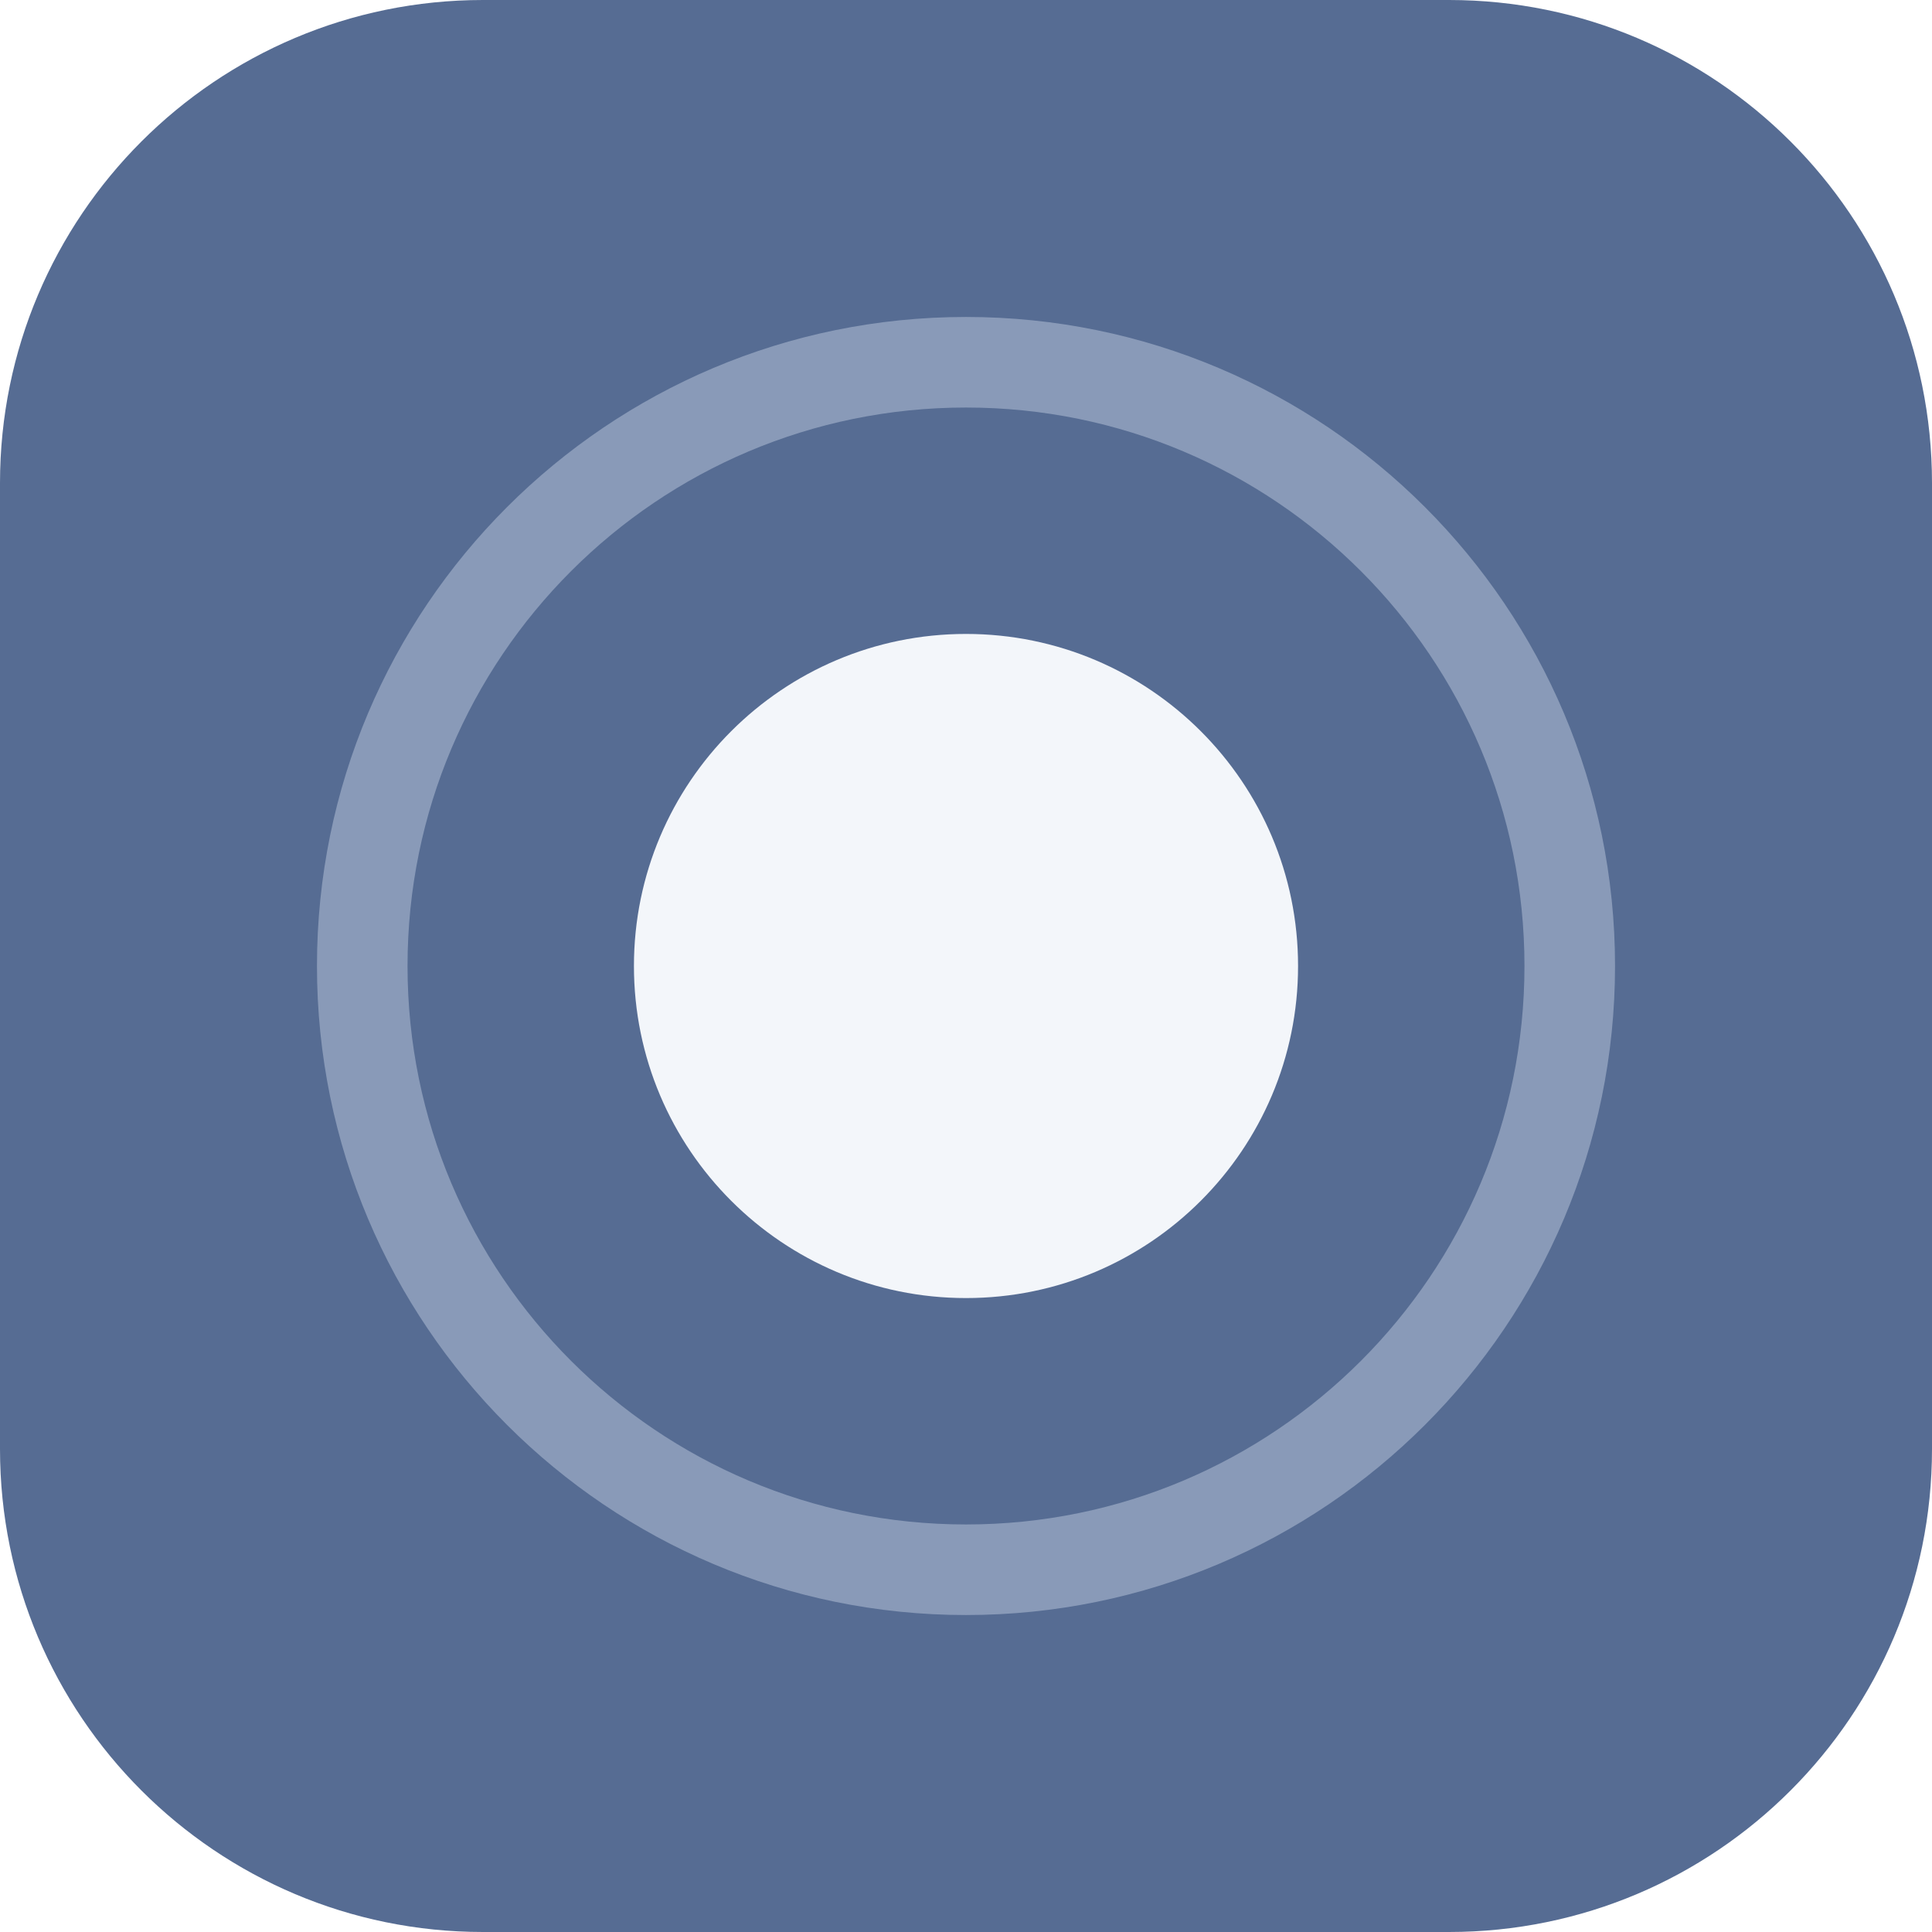
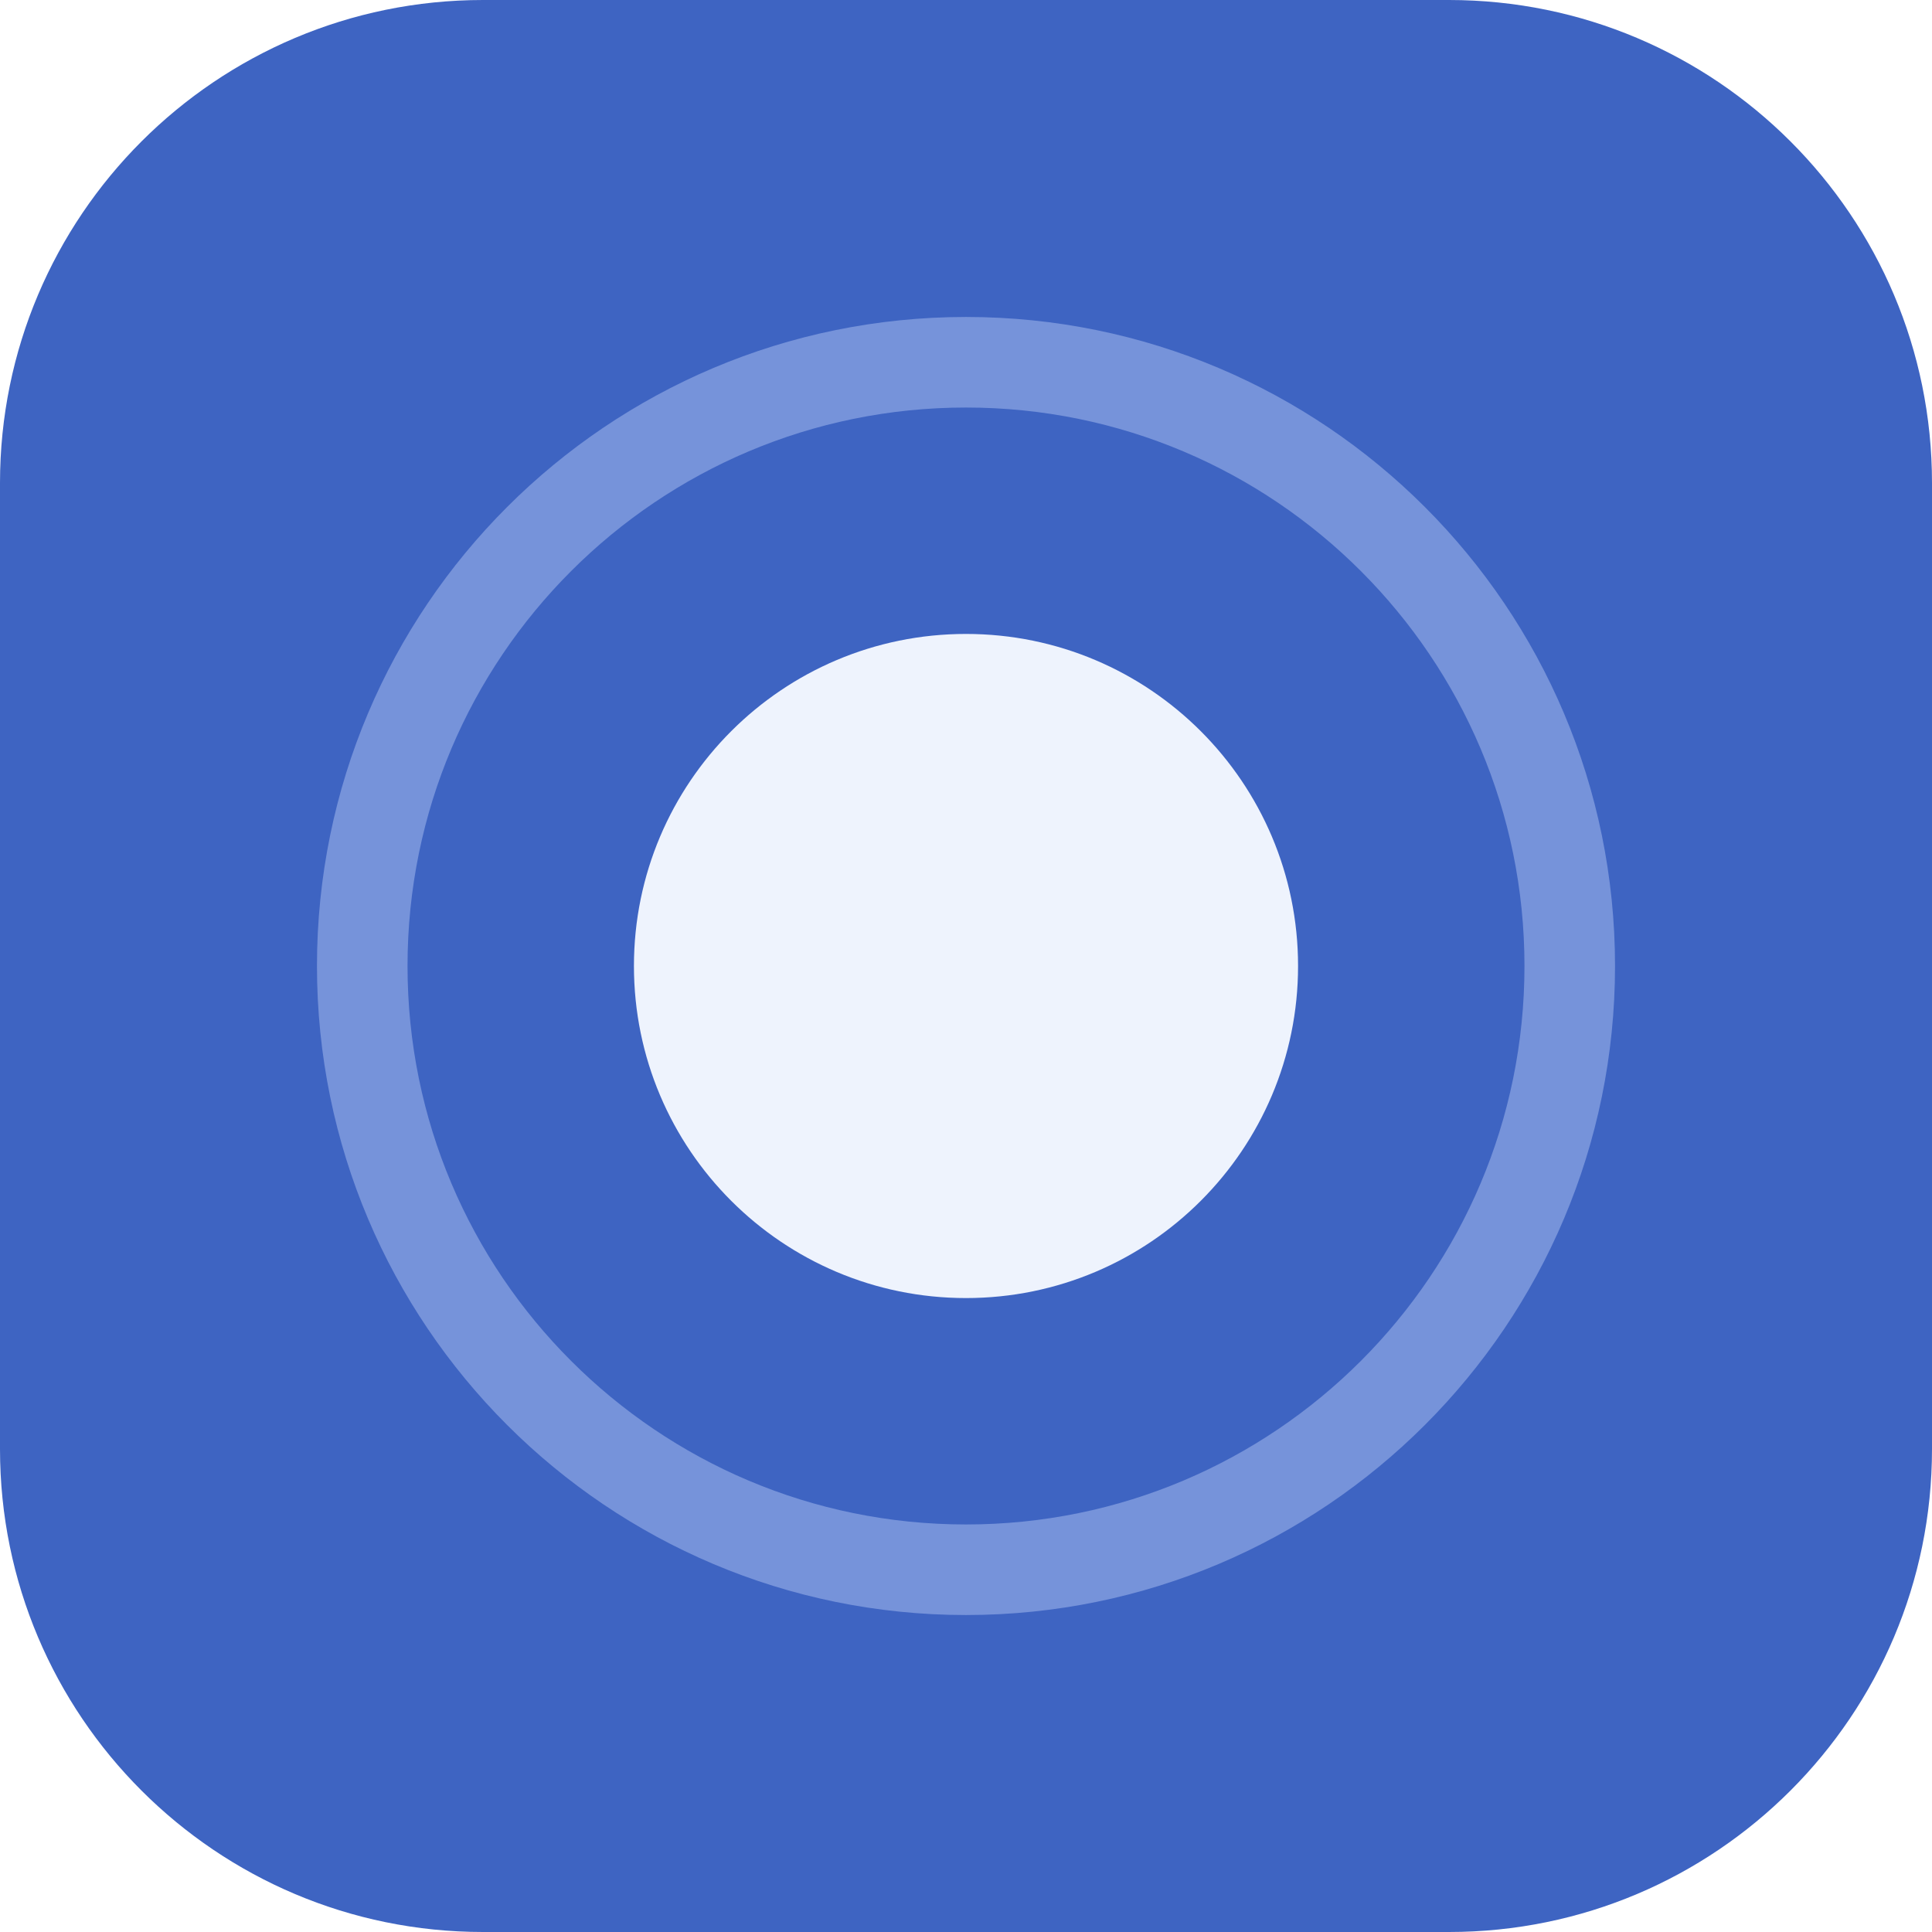
<svg xmlns="http://www.w3.org/2000/svg" viewBox="0 0 32 32">
-   <rect width="32" height="32" rx="8" fill="#566c93" />
-   <circle cx="16" cy="16" r="10" fill="none" stroke="#c8d3e4" stroke-opacity="0.45" stroke-width="1.5" />
-   <circle cx="16" cy="16" r="5.5" fill="#f3f6fa" />
+   <rect width="32" height="32" rx="8" fill="#3e64c2" />
+   <circle cx="16" cy="16" r="10" fill="none" stroke="#bacdf6" stroke-opacity="0.45" stroke-width="1.5" />
+   <circle cx="16" cy="16" r="5.5" fill="#eef3fd" />
</svg>
